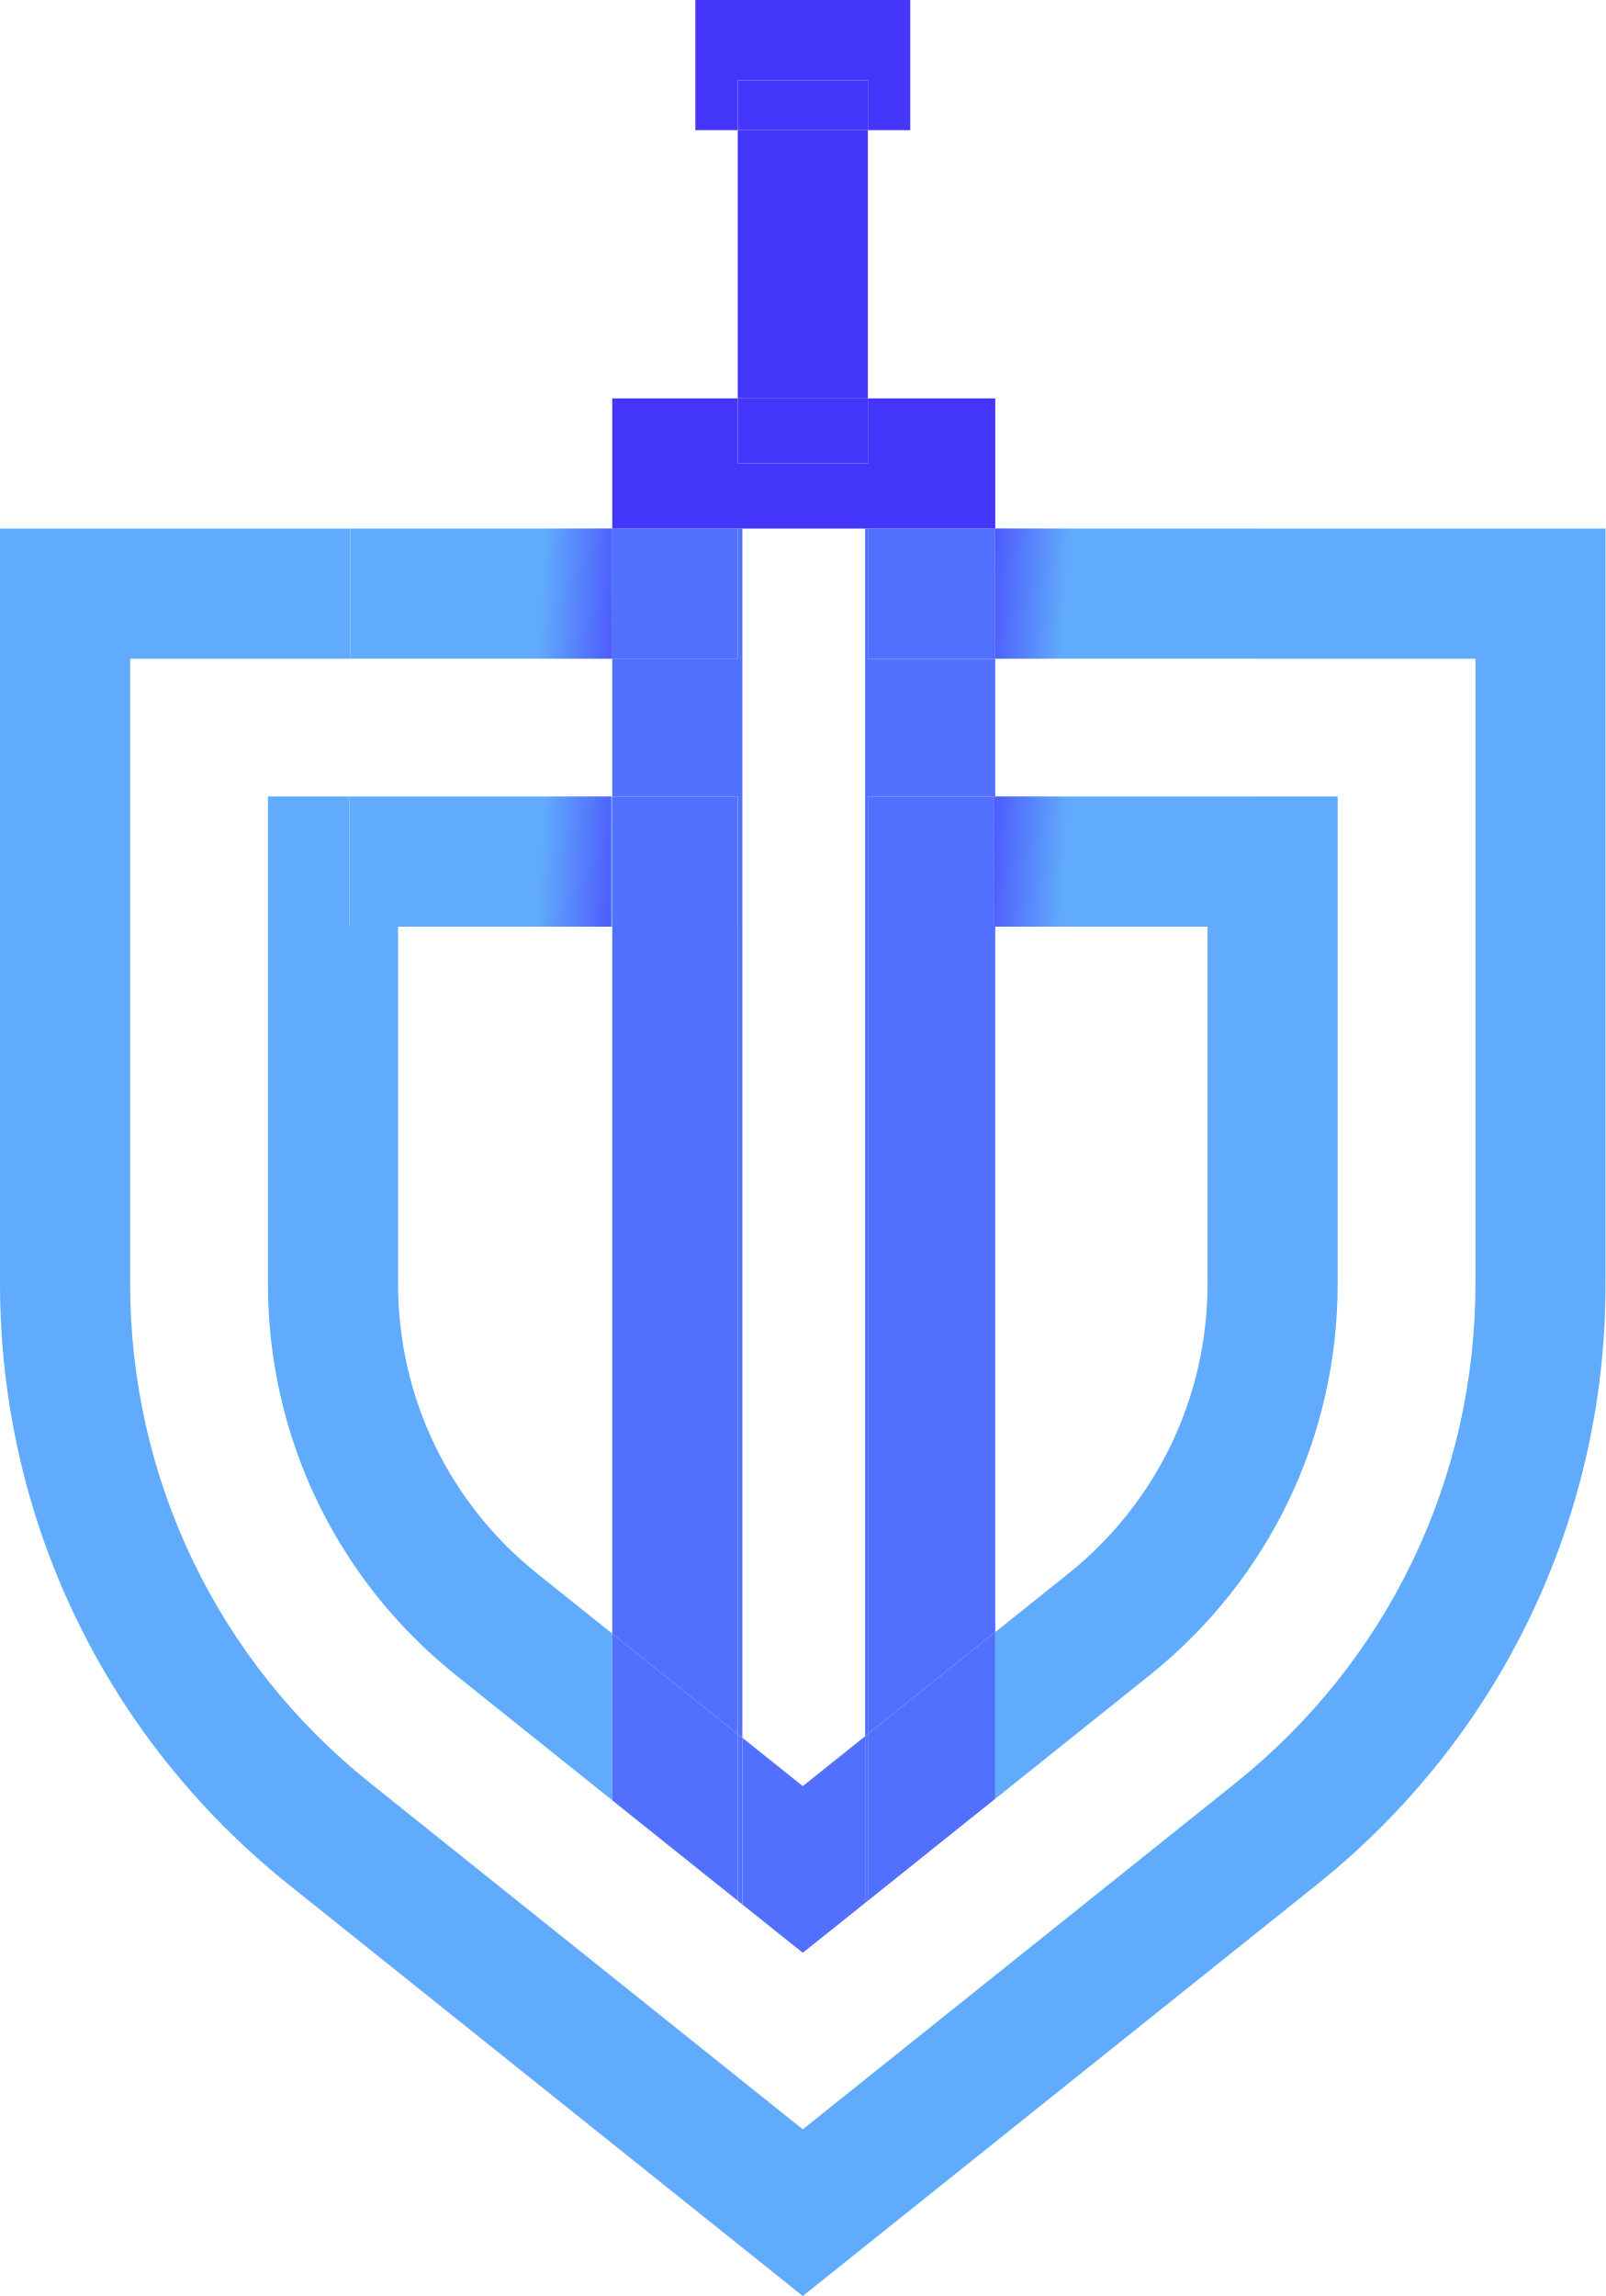
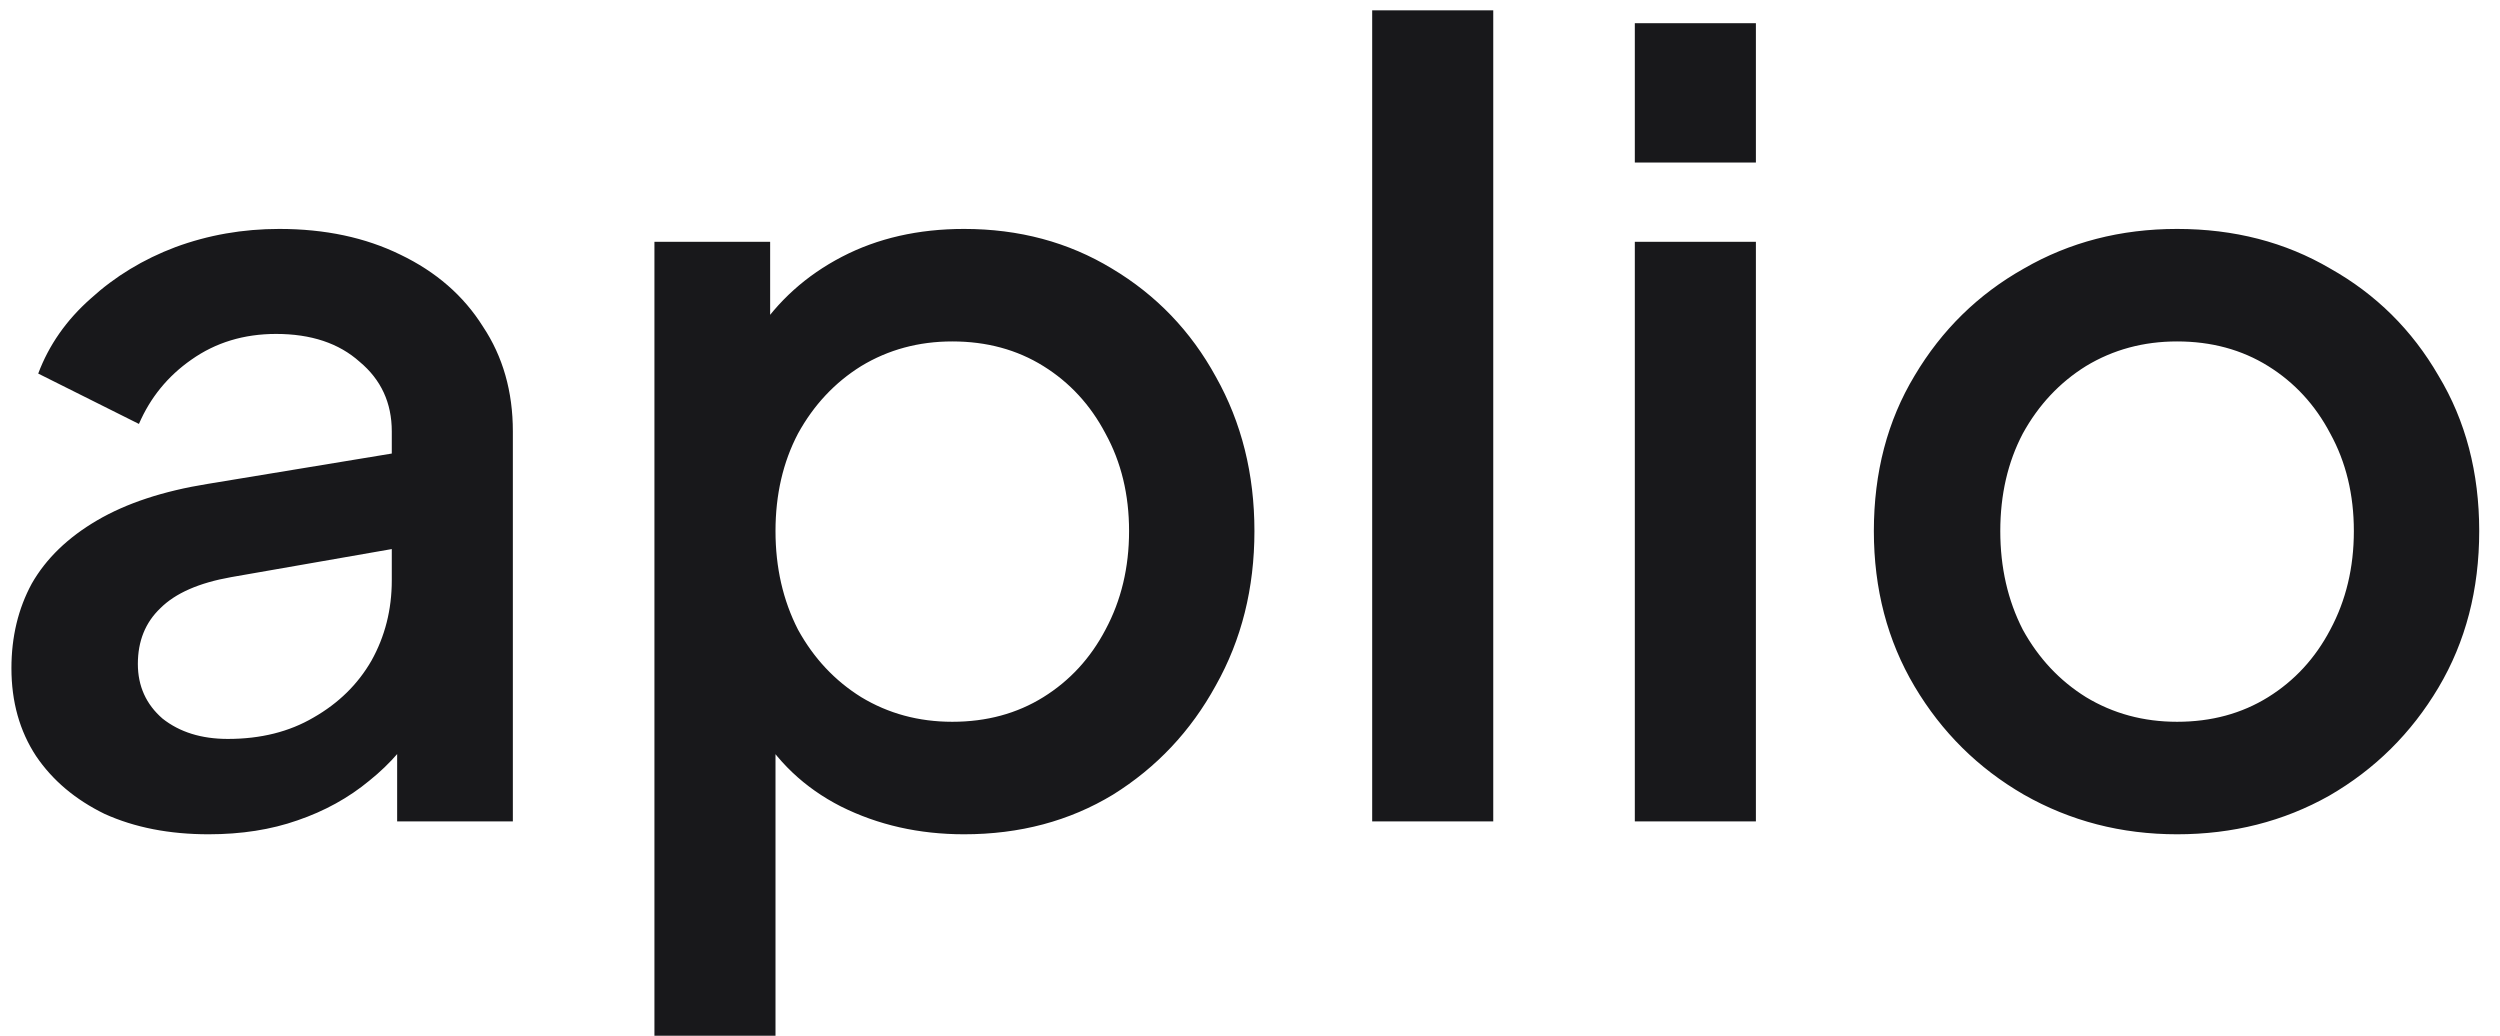
- <svg xmlns="http://www.w3.org/2000/svg" version="1.1" id="Layer_1" x="0px" y="0px" viewBox="0 0 698.74 999.03" style="enable-background:new 0 0 698.74 999.03;" xml:space="preserve">
-   <style type="text/css">
- 	.st0{display:none;fill:#1F162B;}
- 	.st1{fill:none;}
- 	.st3{fill:#60ABFC;}
- 	.st4{fill:#5170FE;}
- 	.st5{fill:#4536FC;}
- 	.st6{fill:url(#SVGID_1_);}
- 	.st7{fill:url(#SVGID_2_);}
- 	.st8{fill:url(#SVGID_3_);}
- 	.st9{fill:url(#SVGID_4_);}
- 	.st10{fill:url(#SVGID_5_);}
- </style>
-   <rect y="-0.97" class="st0" width="1000" height="1000" />
-   <g>
-     <polygon class="st1" points="349.37,777.17 376.5,755.47 376.5,229.98 323.07,229.98 323.07,756.13  " />
-     <path class="st1" d="M433.13,346.58h113.53h35.49v211.96c0,66.67-29.86,128.8-81.92,170.46l-67.1,53.69l-55.44,44.36L376.5,828   l-27.13,21.7l-26.3-21.04l-2.02-1.61l-54.61-43.7L198.51,729c-52.06-41.66-81.92-103.79-81.92-170.46V346.58h35.49h113.94h0.41   v-59.96H152.5H56.63v271.92c0,84.99,38.06,164.18,104.42,217.28L349.37,926.5L537.7,775.82c66.36-53.1,104.42-132.29,104.42-217.28   V286.62h-95.04H433.13V346.58z" />
-     <path class="st1" d="M321.06,229.98L321.06,229.98c0.07,0,0.15,0,0.22,0H321.06z" />
-     <path class="st3" d="M233.9,684.78c-38.56-30.85-60.67-76.86-60.67-126.24V403.21h-21.14v-56.63H116.6v211.96   c0,66.67,29.86,128.8,81.92,170.46l67.93,54.35v-72.53L233.9,684.78z" />
-     <rect x="266.03" y="346.58" class="st3" width="0.41" height="56.63" />
-     <path class="st3" d="M525.52,403.21v155.33c0,49.38-22.11,95.39-60.67,126.24l-31.72,25.38v72.53l67.1-53.69   c52.06-41.66,81.92-103.79,81.92-170.46V346.58h-35.49v56.63H525.52z" />
-     <path class="st3" d="M547.07,286.62h95.04v271.92c0,84.98-38.06,164.18-104.42,217.28L349.37,926.5L161.05,775.81   C94.69,722.72,56.63,643.52,56.63,558.54V286.62h95.87v-56.63H0v328.55c0,102.28,45.81,197.59,125.67,261.5l223.7,179l223.7-179   c79.86-63.9,125.67-159.22,125.67-261.5V229.98H547.07V286.62z" />
-     <polygon class="st4" points="349.37,777.17 323.07,756.13 323.07,828.66 349.37,849.7 376.5,828 376.5,755.47  " />
-     <path class="st4" d="M321.06,346.58v56.63v351.31l2.02,1.61V229.98h-1.8c-0.07,0-0.15,0-0.22,0v56.63h-54.61v59.96H321.06z" />
-     <polygon class="st4" points="266.44,710.82 321.06,754.52 321.06,403.21 266.44,403.21  " />
-     <rect x="266.44" y="346.58" class="st4" width="54.61" height="56.63" />
-     <polygon class="st4" points="266.44,710.82 266.44,783.35 321.06,827.05 321.06,754.52  " />
-     <polygon class="st4" points="321.06,286.62 321.06,229.98 321.06,229.98 266.44,229.98 266.44,286.62  " />
-     <polygon class="st4" points="321.06,754.52 321.06,827.05 323.07,828.66 323.07,756.13  " />
-     <polygon class="st4" points="377.69,754.52 377.69,403.21 377.69,346.58 432.72,346.58 433.13,346.58 433.13,286.62 377.69,286.62    377.69,229.98 376.5,229.98 376.5,755.47  " />
-     <polygon class="st4" points="433.13,403.21 432.72,403.21 377.69,403.21 377.69,754.52 433.13,710.16  " />
-     <polygon class="st4" points="377.69,754.52 377.69,827.05 433.13,782.69 433.13,710.16  " />
-     <rect x="377.69" y="346.58" class="st4" width="55.03" height="56.63" />
-     <rect x="377.69" y="229.98" class="st4" width="55.44" height="56.63" />
-     <polygon class="st4" points="376.5,755.47 376.5,828 377.69,827.05 377.69,754.52  " />
-     <path class="st5" d="M321.28,229.98c0.6,0.01,1.2,0.01,1.8-0.01v0.01h53.42v-0.01h1.19v0.01h55.44v-56.63h-55.44v28.32h-56.63   v-28.32h-54.61v56.63h54.61H321.28z" />
-     <path class="st5" d="M323.07,229.97c-0.6,0.03-1.2,0.03-1.8,0.01h1.8V229.97z" />
-     <rect x="376.5" y="229.97" class="st5" width="1.19" height="0.01" />
-     <rect x="321.06" y="56.63" class="st5" width="56.63" height="116.72" />
-     <rect x="321.06" y="173.35" class="st5" width="56.63" height="28.32" />
-     <polygon class="st5" points="377.69,34.98 377.69,56.63 396.13,56.63 396.13,0 302.61,0 302.61,56.63 321.06,56.63 321.06,34.98     " />
-     <rect x="321.06" y="34.98" class="st5" width="56.63" height="21.65" />
-     <rect x="433.13" y="229.98" class="st3" width="113.94" height="56.63" />
-     <linearGradient id="SVGID_1_" gradientUnits="userSpaceOnUse" x1="463.946" y1="256.801" x2="416.568" y2="254.086">
-       <stop offset="0" style="stop-color:#4536FC;stop-opacity:0" />
-       <stop offset="1" style="stop-color:#4536FC" />
-     </linearGradient>
-     <rect x="433.13" y="229.98" class="st6" width="113.94" height="56.63" />
-     <rect x="152.5" y="229.98" class="st3" width="113.94" height="56.63" />
-     <linearGradient id="SVGID_2_" gradientUnits="userSpaceOnUse" x1="336.762" y1="-1867.74" x2="289.384" y2="-1870.454" gradientTransform="matrix(-1 0 0 -1 572.3886 -1607.942)">
-       <stop offset="0" style="stop-color:#4536FC;stop-opacity:0" />
-       <stop offset="1" style="stop-color:#4536FC" />
-     </linearGradient>
-     <rect x="152.5" y="229.98" class="st7" width="113.94" height="56.63" />
-     <polygon class="st3" points="525.52,403.21 546.66,403.21 546.66,346.58 433.13,346.58 433.13,403.21  " />
-     <linearGradient id="SVGID_3_" gradientUnits="userSpaceOnUse" x1="463.532" y1="373.384" x2="416.154" y2="370.67">
-       <stop offset="0" style="stop-color:#4536FC;stop-opacity:0" />
-       <stop offset="1" style="stop-color:#4536FC" />
-     </linearGradient>
-     <polygon class="st8" points="525.52,403.21 546.66,403.21 546.66,346.58 433.13,346.58 433.13,403.21  " />
-     <rect x="432.72" y="346.58" class="st4" width="0.41" height="56.63" />
-     <linearGradient id="SVGID_4_" gradientUnits="userSpaceOnUse" x1="463.346" y1="376.638" x2="415.967" y2="373.923">
-       <stop offset="0" style="stop-color:#4536FC;stop-opacity:0" />
-       <stop offset="1" style="stop-color:#4536FC" />
-     </linearGradient>
-     <rect x="432.72" y="346.58" class="st9" width="0.41" height="56.63" />
-     <polygon class="st3" points="173.23,403.21 266.03,403.21 266.03,346.58 152.08,346.58 152.08,403.21  " />
-     <linearGradient id="SVGID_5_" gradientUnits="userSpaceOnUse" x1="337.177" y1="-1984.335" x2="289.798" y2="-1987.05" gradientTransform="matrix(-1 0 0 -1 572.3886 -1607.942)">
-       <stop offset="0" style="stop-color:#4536FC;stop-opacity:0" />
-       <stop offset="1" style="stop-color:#4536FC" />
-     </linearGradient>
-     <polygon class="st10" points="173.23,403.21 266.03,403.21 266.03,346.58 152.08,346.58 152.08,403.21  " />
-   </g>
+ <svg xmlns="http://www.w3.org/2000/svg" width="70" height="29" viewBox="0 0 70 29" fill="none">
+   <path d="M5.84 23.36C4.74 23.36 3.77 23.17 2.93 22.79C2.11 22.39 1.47 21.85 1.01 21.17C0.55 20.47 0.32 19.65 0.32 18.71C0.32 17.83 0.51 17.04 0.89 16.34C1.29 15.64 1.9 15.05 2.72 14.57C3.54 14.09 4.57 13.75 5.81 13.55L11.45 12.62V15.29L6.47 16.16C5.57 16.32 4.91 16.61 4.49 17.03C4.07 17.43 3.86 17.95 3.86 18.59C3.86 19.21 4.09 19.72 4.55 20.12C5.03 20.5 5.64 20.69 6.38 20.69C7.3 20.69 8.1 20.49 8.78 20.09C9.48 19.69 10.02 19.16 10.4 18.5C10.78 17.82 10.97 17.07 10.97 16.25V12.08C10.97 11.28 10.67 10.63 10.07 10.13C9.49 9.61 8.71 9.35 7.73 9.35C6.83 9.35 6.04 9.59 5.36 10.07C4.7 10.53 4.21 11.13 3.89 11.87L1.07 10.46C1.37 9.66 1.86 8.96 2.54 8.36C3.22 7.74 4.01 7.26 4.91 6.92C5.83 6.58 6.8 6.41 7.82 6.41C9.1 6.41 10.23 6.65 11.21 7.13C12.21 7.61 12.98 8.28 13.52 9.14C14.08 9.98 14.36 10.96 14.36 12.08V23H11.12V20.06L11.81 20.15C11.43 20.81 10.94 21.38 10.34 21.86C9.76 22.34 9.09 22.71 8.33 22.97C7.59 23.23 6.76 23.36 5.84 23.36ZM18.324 29V6.77H21.564V10.13L21.174 9.35C21.774 8.43 22.574 7.71 23.574 7.19C24.574 6.67 25.714 6.41 26.994 6.41C28.534 6.41 29.914 6.78 31.134 7.52C32.374 8.26 33.344 9.27 34.044 10.55C34.764 11.83 35.124 13.27 35.124 14.87C35.124 16.47 34.764 17.91 34.044 19.19C33.344 20.47 32.384 21.49 31.164 22.25C29.944 22.99 28.554 23.36 26.994 23.36C25.734 23.36 24.584 23.1 23.544 22.58C22.524 22.06 21.734 21.31 21.174 20.33L21.714 19.7V29H18.324ZM26.664 20.21C27.624 20.21 28.474 19.98 29.214 19.52C29.954 19.06 30.534 18.43 30.954 17.63C31.394 16.81 31.614 15.89 31.614 14.87C31.614 13.85 31.394 12.94 30.954 12.14C30.534 11.34 29.954 10.71 29.214 10.25C28.474 9.79 27.624 9.56 26.664 9.56C25.724 9.56 24.874 9.79 24.114 10.25C23.374 10.71 22.784 11.34 22.344 12.14C21.924 12.94 21.714 13.85 21.714 14.87C21.714 15.89 21.924 16.81 22.344 17.63C22.784 18.43 23.374 19.06 24.114 19.52C24.874 19.98 25.724 20.21 26.664 20.21ZM38.421 23V0.29H41.811V23H38.421ZM45.775 23V6.77H49.165V23H45.775ZM45.775 4.55V0.65H49.165V4.55H45.775ZM60.958 23.36C59.398 23.36 57.968 22.99 56.668 22.25C55.388 21.51 54.368 20.5 53.608 19.22C52.848 17.94 52.468 16.49 52.468 14.87C52.468 13.23 52.848 11.78 53.608 10.52C54.368 9.24 55.388 8.24 56.668 7.52C57.948 6.78 59.378 6.41 60.958 6.41C62.558 6.41 63.988 6.78 65.248 7.52C66.528 8.24 67.538 9.24 68.278 10.52C69.038 11.78 69.418 13.23 69.418 14.87C69.418 16.51 69.038 17.97 68.278 19.25C67.518 20.53 66.498 21.54 65.218 22.28C63.938 23 62.518 23.36 60.958 23.36ZM60.958 20.21C61.918 20.21 62.768 19.98 63.508 19.52C64.248 19.06 64.828 18.43 65.248 17.63C65.688 16.81 65.908 15.89 65.908 14.87C65.908 13.85 65.688 12.94 65.248 12.14C64.828 11.34 64.248 10.71 63.508 10.25C62.768 9.79 61.918 9.56 60.958 9.56C60.018 9.56 59.168 9.79 58.408 10.25C57.668 10.71 57.078 11.34 56.638 12.14C56.218 12.94 56.008 13.85 56.008 14.87C56.008 15.89 56.218 16.81 56.638 17.63C57.078 18.43 57.668 19.06 58.408 19.52C59.168 19.98 60.018 20.21 60.958 20.21Z" fill="#18181B" />
</svg>
